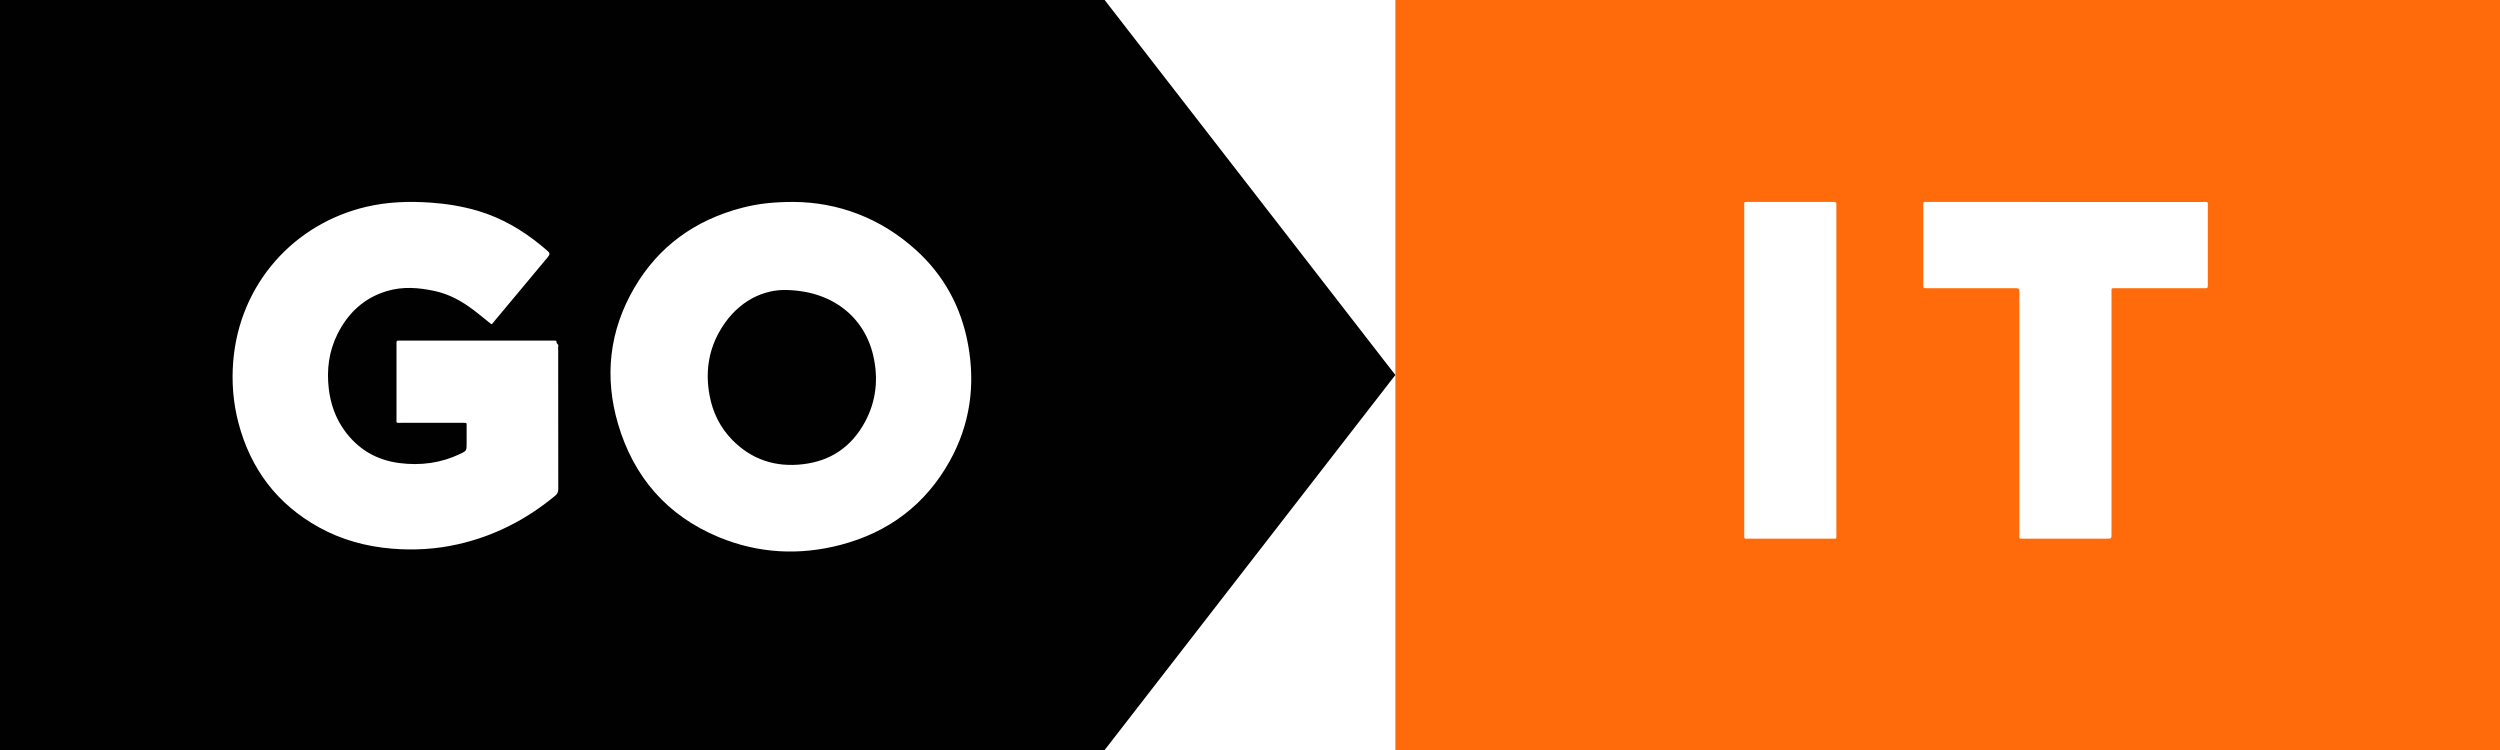
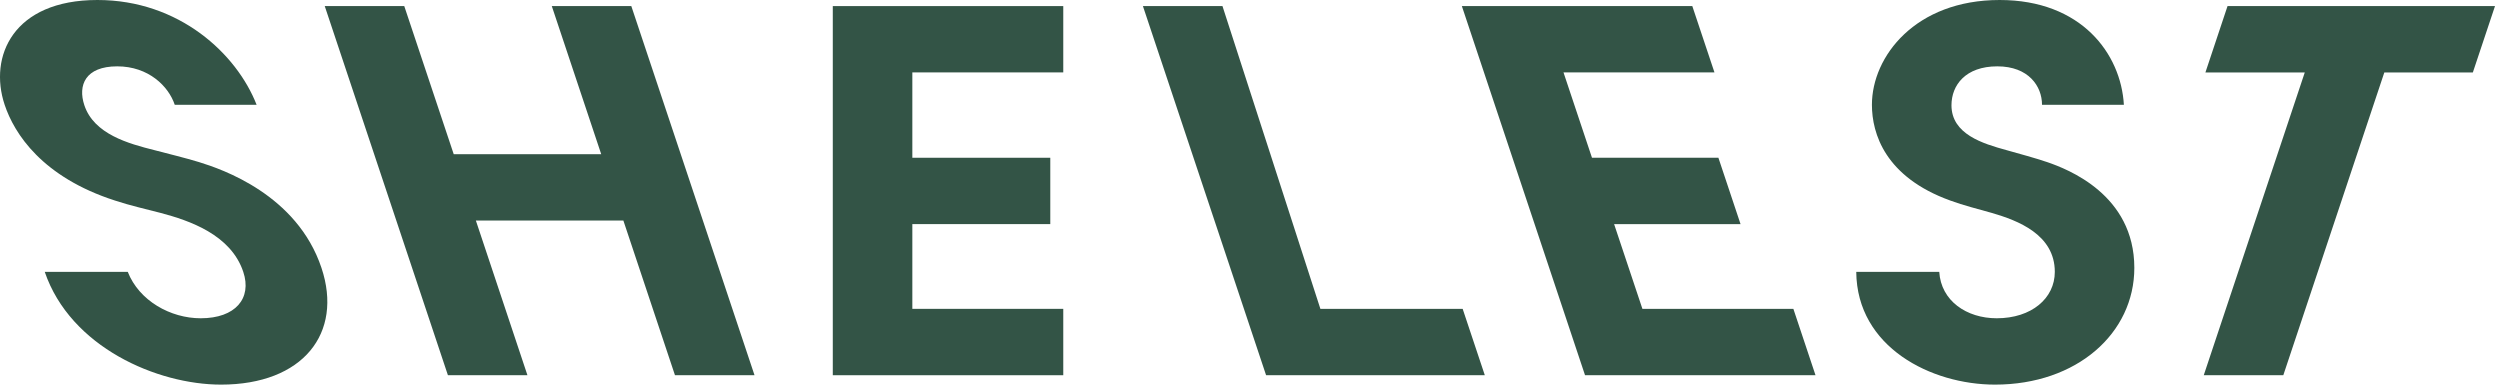
- <svg xmlns="http://www.w3.org/2000/svg" width="100" height="30" viewBox="0 0 100 30" fill="none">
-   <path fill-rule="evenodd" clip-rule="evenodd" d="M100 0H55.815V30H100V0ZM69.769 8.26V14.804V21.317C69.769 21.331 69.769 21.344 69.769 21.358L69.769 21.358V21.358C69.77 21.386 69.771 21.413 69.769 21.44C69.762 21.515 69.782 21.56 69.869 21.548C69.89 21.546 69.91 21.546 69.931 21.547C69.941 21.547 69.952 21.548 69.962 21.548C70.328 21.548 70.694 21.548 71.06 21.548H71.063C71.794 21.548 72.527 21.549 73.259 21.548C73.282 21.548 73.302 21.548 73.32 21.548C73.391 21.549 73.425 21.549 73.441 21.532C73.457 21.517 73.456 21.485 73.455 21.424V21.424C73.454 21.403 73.454 21.379 73.454 21.351V8.279C73.454 8.268 73.454 8.258 73.453 8.248C73.453 8.227 73.452 8.207 73.454 8.186C73.462 8.109 73.435 8.069 73.352 8.078C73.335 8.081 73.318 8.08 73.301 8.079L73.301 8.079C73.292 8.079 73.283 8.078 73.274 8.078C72.905 8.078 72.535 8.078 72.166 8.078H72.165H72.165C71.426 8.078 70.686 8.077 69.947 8.078C69.925 8.078 69.905 8.078 69.888 8.078C69.828 8.077 69.797 8.077 69.782 8.092C69.766 8.107 69.767 8.138 69.768 8.2C69.768 8.217 69.769 8.237 69.769 8.26ZM88.124 8.079H82.627C80.795 8.079 78.963 8.079 77.133 8.077L77.113 8.077L77.091 8.078C77.064 8.078 77.037 8.078 77.009 8.077C76.947 8.074 76.925 8.104 76.93 8.161C76.931 8.178 76.931 8.195 76.93 8.212C76.93 8.22 76.93 8.229 76.93 8.238V11.364L76.93 11.396C76.93 11.463 76.93 11.496 76.946 11.512C76.962 11.528 76.994 11.528 77.056 11.527L77.099 11.527H80.552C80.665 11.527 80.721 11.527 80.748 11.555C80.775 11.582 80.775 11.636 80.775 11.743V21.382C80.775 21.4 80.775 21.417 80.775 21.431V21.431C80.774 21.487 80.773 21.515 80.788 21.531C80.803 21.547 80.837 21.547 80.906 21.547L80.941 21.547H80.987H84.254C84.358 21.547 84.41 21.547 84.435 21.521C84.46 21.496 84.46 21.445 84.46 21.346V11.707C84.46 11.686 84.46 11.668 84.46 11.652C84.459 11.592 84.458 11.561 84.474 11.545C84.49 11.528 84.525 11.528 84.599 11.528L84.645 11.529H88.16C88.311 11.529 88.311 11.529 88.313 11.379V11.333V8.268C88.313 8.247 88.313 8.228 88.313 8.211V8.211C88.314 8.143 88.315 8.11 88.298 8.093C88.282 8.077 88.249 8.078 88.183 8.078C88.166 8.079 88.146 8.079 88.124 8.079Z" style="fill: rgb(255,107,10)" />
-   <path fill-rule="evenodd" clip-rule="evenodd" d="M44.186 0H0V30H44.186L55.814 15L44.186 0ZM19.455 12.808C19.522 12.862 19.589 12.916 19.657 12.971C19.702 12.944 19.73 12.906 19.756 12.87L19.756 12.87C19.763 12.862 19.769 12.854 19.775 12.846C20.013 12.563 20.25 12.278 20.487 11.993C20.962 11.425 21.436 10.857 21.91 10.287C22.005 10.173 22.002 10.12 21.893 10.028C21.808 9.954 21.721 9.882 21.633 9.809C20.88 9.193 20.053 8.713 19.117 8.434C18.491 8.249 17.852 8.148 17.201 8.103C16.353 8.046 15.512 8.074 14.679 8.266C11.761 8.938 9.584 11.352 9.329 14.448C9.261 15.283 9.326 16.11 9.539 16.921C10.026 18.759 11.082 20.166 12.759 21.093C13.672 21.598 14.662 21.865 15.702 21.948C16.583 22.019 17.455 21.965 18.316 21.771C19.772 21.443 21.058 20.78 22.203 19.833C22.294 19.758 22.331 19.683 22.331 19.562C22.328 18.089 22.328 16.614 22.328 15.14L22.328 14.035C22.328 14.016 22.327 13.997 22.326 13.977C22.323 13.934 22.32 13.891 22.331 13.852C22.345 13.806 22.32 13.78 22.296 13.755C22.277 13.734 22.257 13.713 22.26 13.682C22.266 13.632 22.232 13.624 22.192 13.624H22.084H16.046C16.034 13.624 16.022 13.624 16.01 13.625C15.986 13.625 15.961 13.626 15.938 13.624C15.876 13.618 15.856 13.649 15.86 13.706C15.862 13.729 15.862 13.754 15.861 13.778C15.861 13.79 15.86 13.802 15.86 13.813C15.86 14.137 15.86 14.46 15.86 14.784C15.86 15.43 15.859 16.077 15.86 16.724C15.86 16.751 15.86 16.774 15.859 16.794C15.858 16.853 15.857 16.883 15.872 16.899C15.888 16.915 15.921 16.915 15.99 16.914H15.99C16.007 16.914 16.026 16.913 16.048 16.913H18.479C18.5 16.913 18.519 16.913 18.536 16.913C18.603 16.912 18.636 16.912 18.652 16.928C18.666 16.943 18.666 16.973 18.665 17.032C18.665 17.052 18.664 17.076 18.665 17.105C18.666 17.245 18.665 17.385 18.665 17.525C18.665 17.595 18.665 17.666 18.665 17.736V17.741C18.665 18.03 18.665 18.032 18.403 18.158C17.636 18.524 16.826 18.629 15.99 18.524C15.061 18.409 14.318 17.97 13.773 17.211C13.418 16.716 13.225 16.159 13.152 15.558C13.061 14.791 13.154 14.054 13.502 13.357C13.922 12.521 14.556 11.921 15.469 11.645C16.108 11.451 16.755 11.502 17.396 11.642C17.977 11.768 18.483 12.052 18.95 12.407C19.12 12.536 19.286 12.671 19.455 12.808L19.455 12.808L19.455 12.808ZM36.654 10.014C35.222 8.711 33.516 8.091 31.752 8.077C30.938 8.078 30.329 8.144 29.683 8.312C27.81 8.8 26.343 9.848 25.369 11.52C24.369 13.236 24.166 15.076 24.725 16.969C25.351 19.085 26.684 20.625 28.746 21.483C30.331 22.14 31.972 22.228 33.627 21.794C35.55 21.29 37.025 20.177 37.991 18.44C38.805 16.975 39.023 15.404 38.72 13.764C38.447 12.29 37.766 11.027 36.654 10.014ZM28.745 13.322C29.369 12.172 30.366 11.62 31.334 11.599C33.297 11.594 34.581 12.698 34.931 14.229C35.143 15.152 35.049 16.048 34.595 16.886C34.061 17.87 33.228 18.443 32.107 18.57C31.023 18.695 30.076 18.389 29.304 17.61C28.808 17.11 28.509 16.502 28.383 15.815C28.221 14.945 28.321 14.103 28.745 13.322Z" style="fill: #010101" />
+ <svg xmlns="http://www.w3.org/2000/svg" width="78" height="12" viewBox="0 0 78 12" fill="none">
+   <path d="M33.174 9.636H28.465V6.992H32.769V4.922H28.465V2.259H33.174V0.19H25.983V11.707H33.174V9.636Z" fill="#335446" />
+   <path d="M51.243 9.636L50.36 6.992H54.305L53.614 4.922H49.67L48.781 2.259H53.491L52.8 0.19H45.61L49.453 11.707H56.644L55.953 9.636H51.243Z" fill="#335446" />
+   <path d="M46.326 11.707L45.635 9.636H41.196L38.141 0.19H35.659L39.502 11.707H46.326Z" fill="#335446" />
+   <path d="M63.874 5.058C63.457 4.918 63.041 4.809 62.606 4.685C61.864 4.482 60.886 4.187 60.886 3.284C60.886 2.661 61.32 2.07 62.316 2.07C63.294 2.07 63.711 2.693 63.711 3.269H66.265C66.174 1.681 64.943 0 62.389 0C59.763 0 58.404 1.758 58.404 3.269C58.404 4.172 58.82 5.525 60.849 6.257C61.266 6.412 61.719 6.521 62.154 6.646C62.95 6.879 64.11 7.315 64.11 8.482C64.11 9.307 63.385 9.93 62.298 9.93C61.356 9.93 60.559 9.385 60.505 8.482H57.915C57.934 10.833 60.252 12 62.244 12C64.798 12 66.591 10.397 66.591 8.358C66.591 6.07 64.508 5.276 63.874 5.058Z" fill="#335446" />
+   <path d="M3.587 6.257C4.056 6.413 4.545 6.521 5.022 6.646C5.896 6.879 7.201 7.315 7.59 8.482C7.866 9.307 7.349 9.93 6.262 9.93C5.32 9.93 4.341 9.385 3.986 8.482H1.396C2.198 10.833 4.906 12 6.898 12C9.452 12 10.711 10.397 10.03 8.358C9.266 6.07 6.919 5.276 6.212 5.058C5.749 4.918 5.296 4.81 4.82 4.685C4.01 4.482 2.933 4.187 2.632 3.284C2.424 2.661 2.661 2.07 3.657 2.07C4.636 2.07 5.26 2.693 5.452 3.269H8.006C7.386 1.681 5.593 0 3.039 0C0.413 0 -0.359 1.758 0.145 3.269C0.446 4.172 1.315 5.525 3.587 6.257Z" fill="#335446" />
+   <path d="M16.456 11.707L14.847 6.881H19.449L21.059 11.707H23.541L19.697 0.19H17.216L18.758 4.811H14.156L12.613 0.19H10.132L13.975 11.707H16.456Z" fill="#335446" />
+   <path d="M69.499 0.19L68.809 2.26H71.909L68.757 11.707H71.239L74.391 2.26H77.153L77.844 0.19H69.499Z" fill="#335446" />
</svg>
